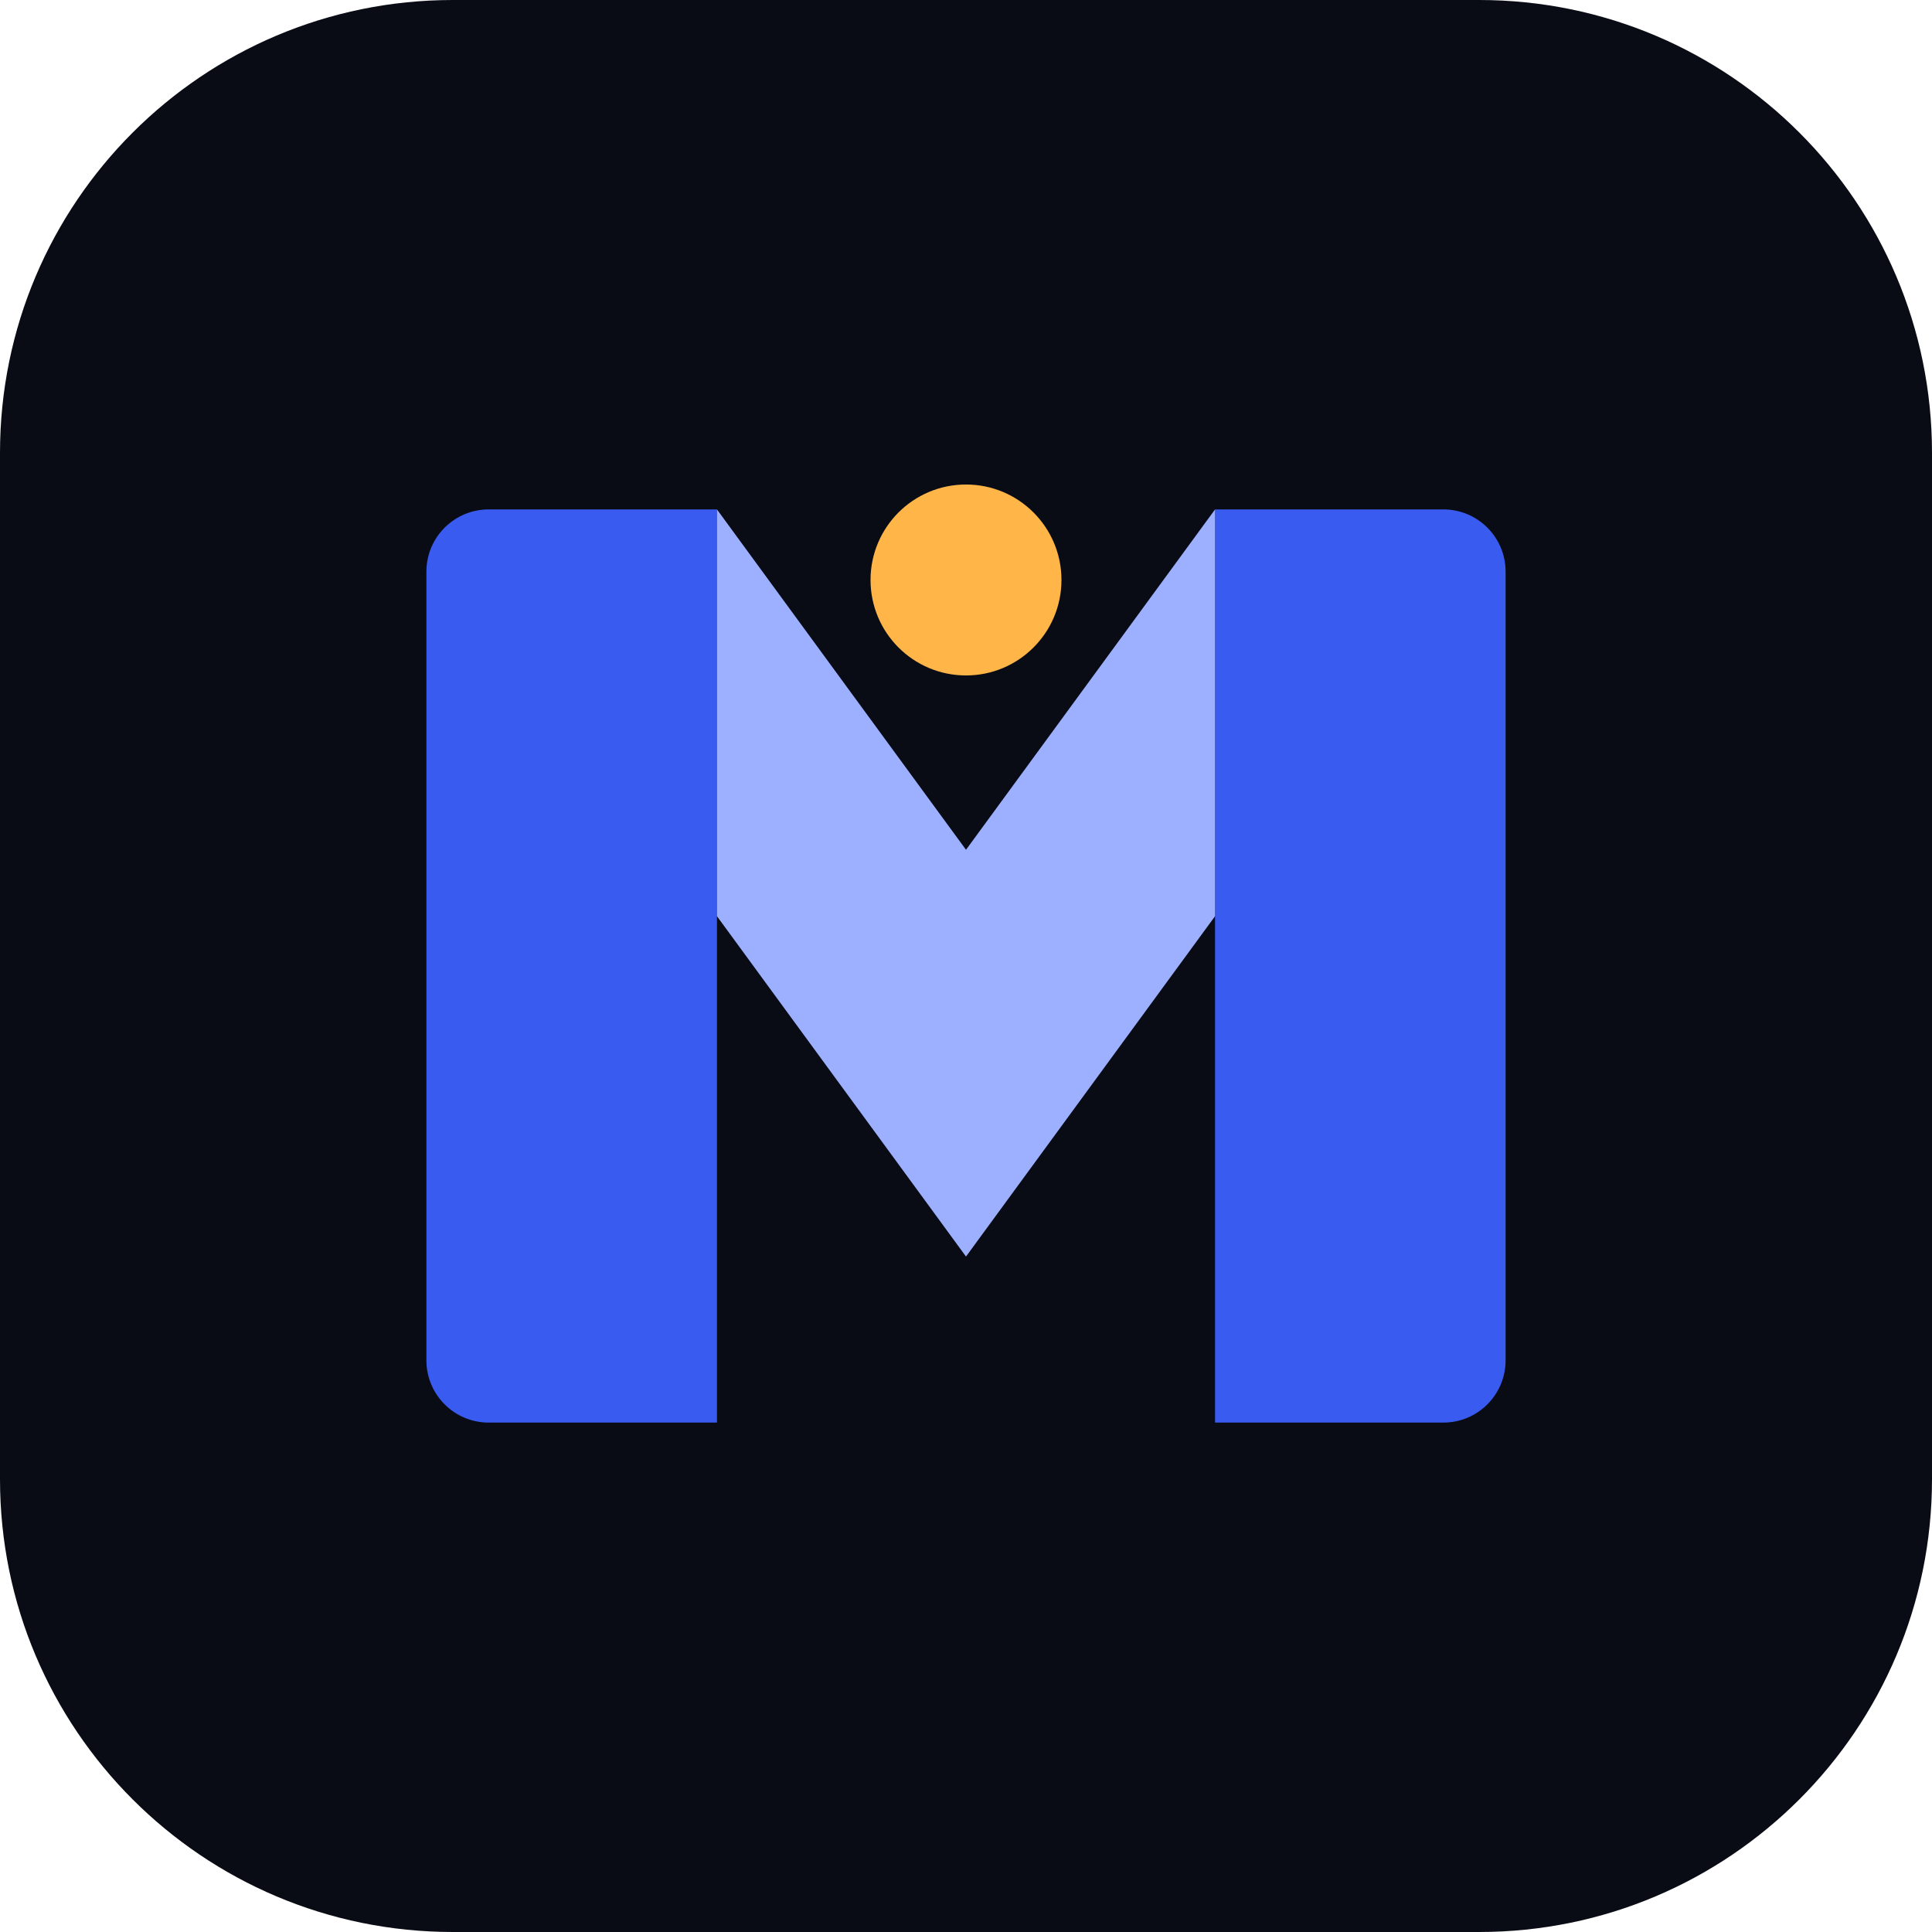
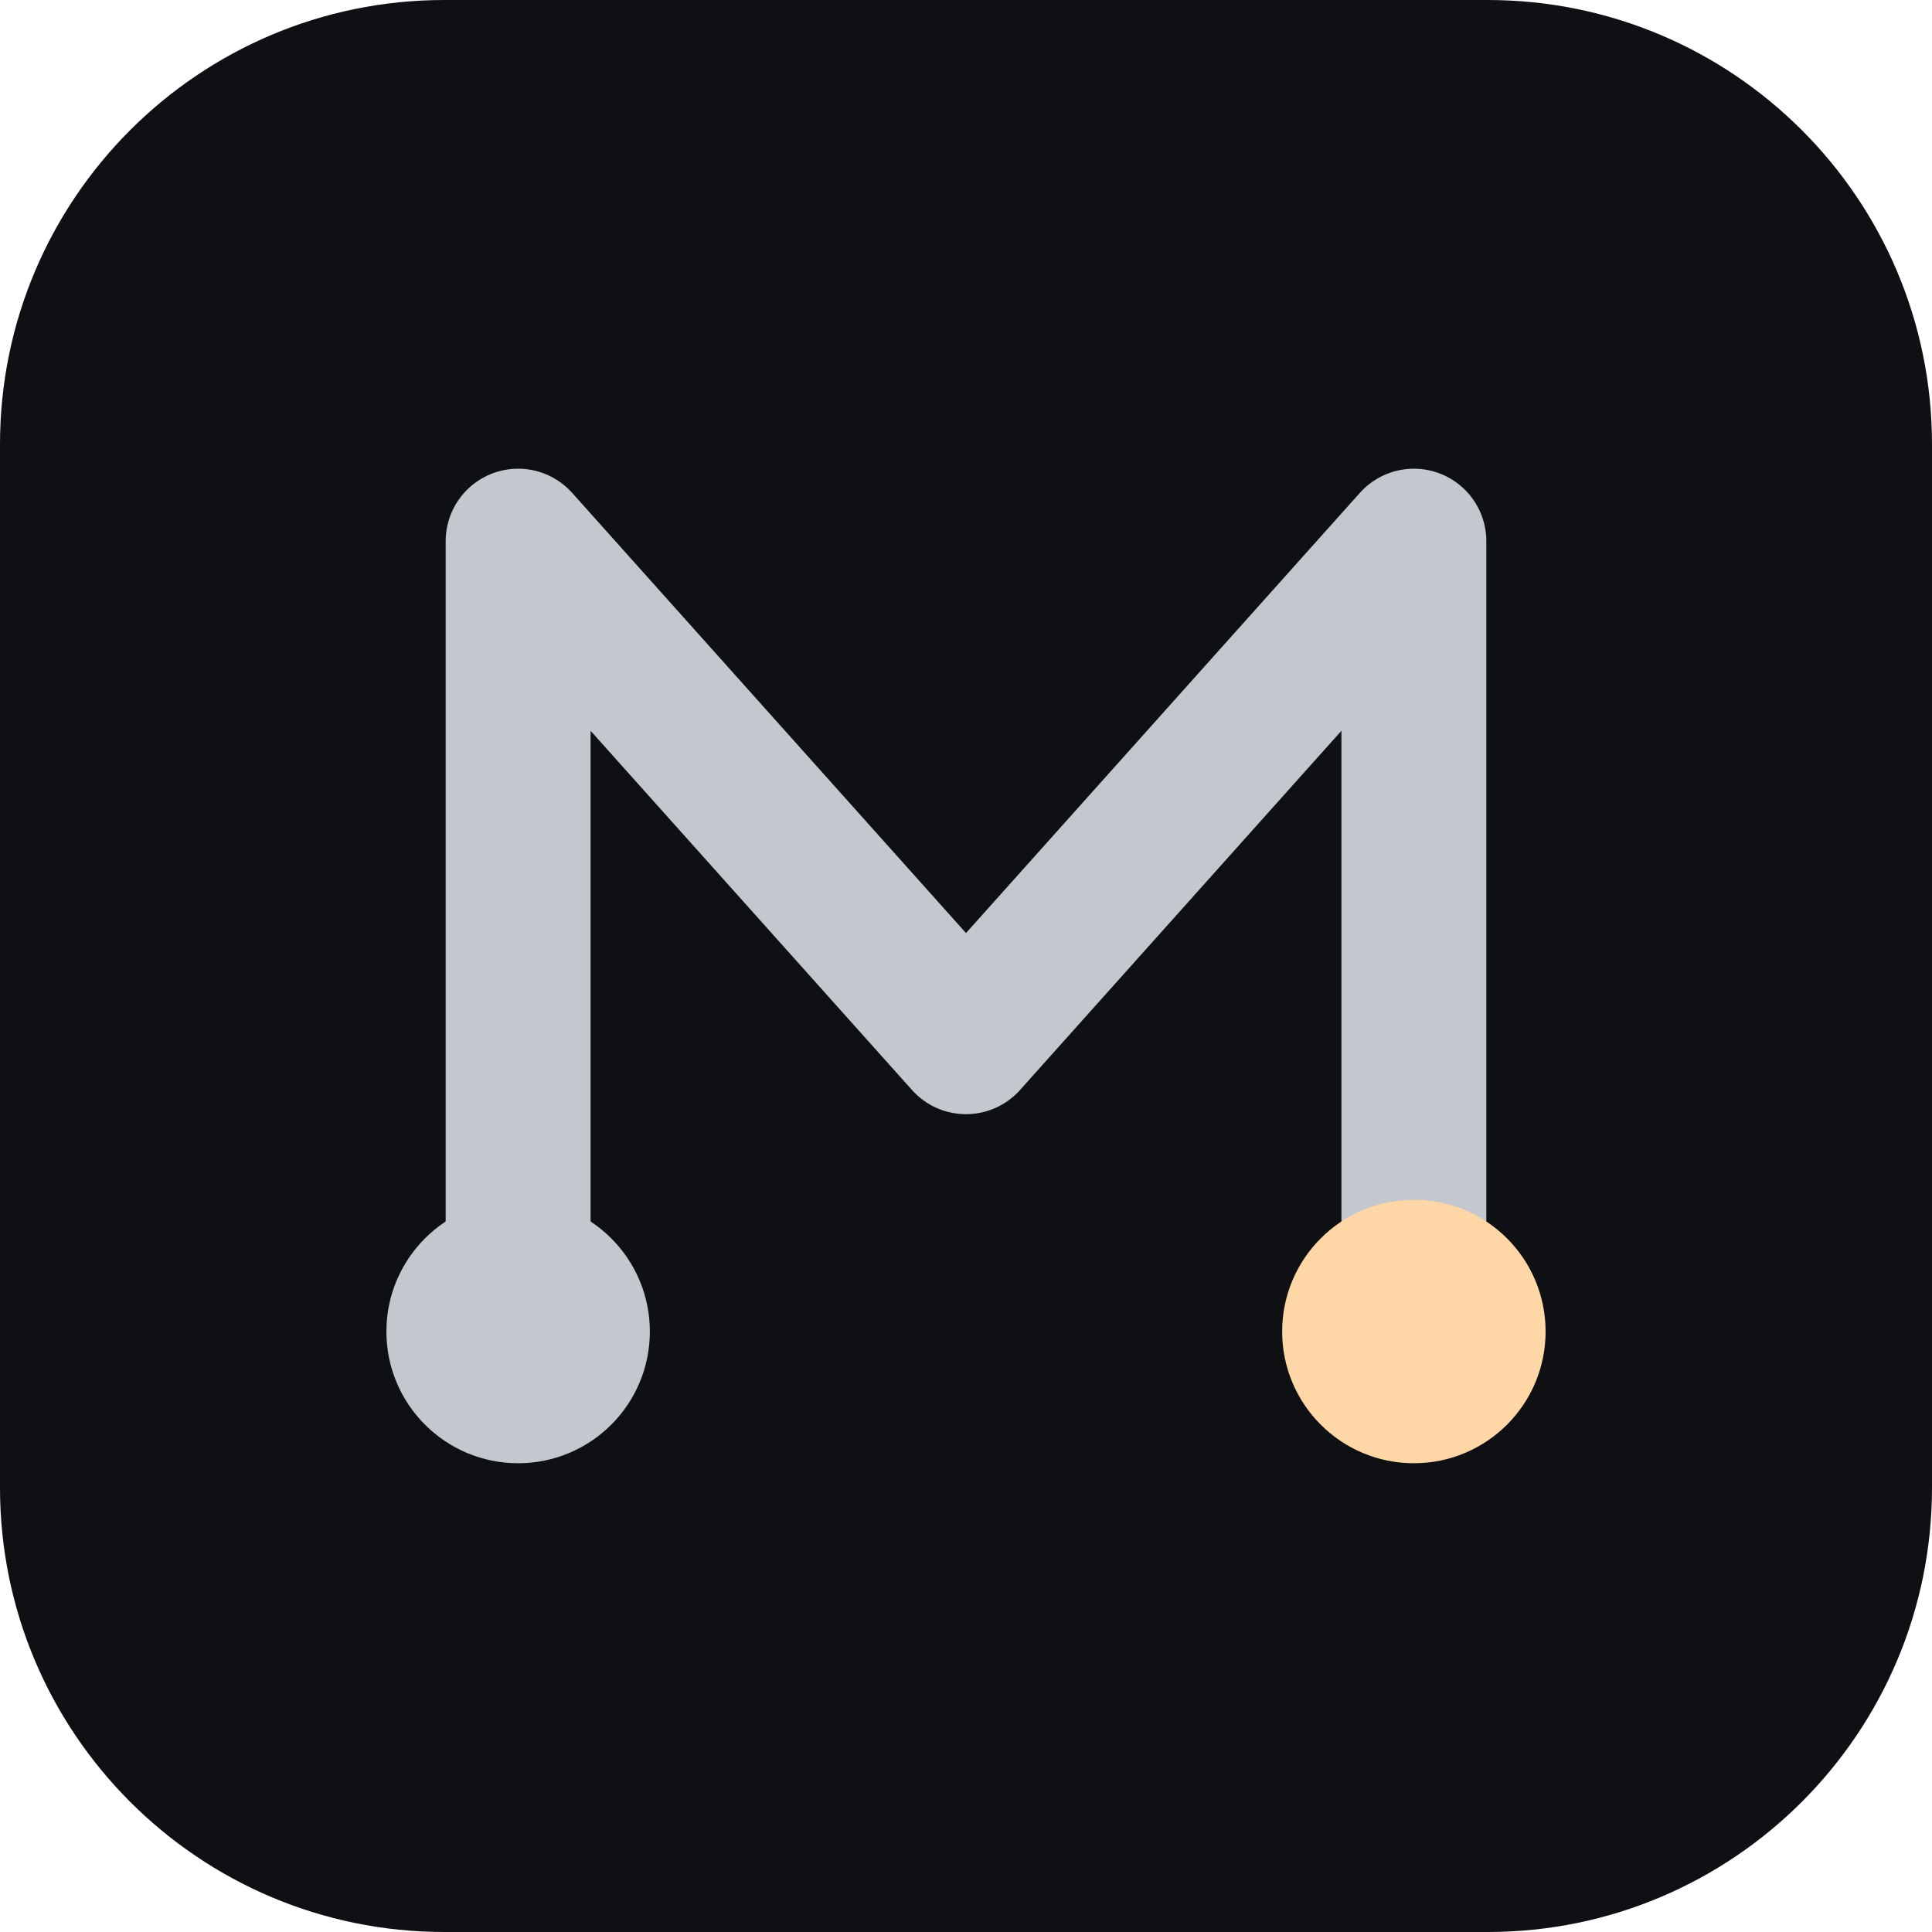
- <svg xmlns="http://www.w3.org/2000/svg" viewBox="0 0 32 32" role="img" aria-label="Mesaverso">
-   <rect width="32" height="32" rx="7.5" fill="#0A0C15" />
-   <g transform="translate(5 5) scale(0.6875)">
-     <path fill="#3A5BF0" d="M4.5 5H10v22H4.5A1.5 1.5 0 0 1 3 25.5v-19A1.5 1.5 0 0 1 4.5 5zM27.5 5H22v22h5.5a1.5 1.5 0 0 0 1.5-1.5v-19A1.5 1.5 0 0 0 27.5 5z" />
-     <path fill="#9DB0FF" d="M10 5l6 8.2V23l-6-8.2zM22 5l-6 8.2V23l6-8.2z" />
-     <circle cx="16" cy="6.7" r="2.3" fill="#FFB547" />
+ <svg xmlns="http://www.w3.org/2000/svg" viewBox="0 0 100 100" role="img" aria-label="MESAVERSO">
+   <rect width="100" height="100" rx="23" fill="#0E1014" />
+   <g transform="translate(20.00 24.26) scale(0.68182) translate(-6 -16.5)">
+     <path d="M16 80V22L50 60L84 22V80" fill="none" stroke="#C3C8CE" stroke-width="11" stroke-linejoin="round" />
+     <circle cx="16" cy="82" r="10" fill="#C3C8CE" />
+     <circle class="mv-dot" cx="84" cy="82" r="10" fill="#FFD6A5" />
  </g>
</svg>
